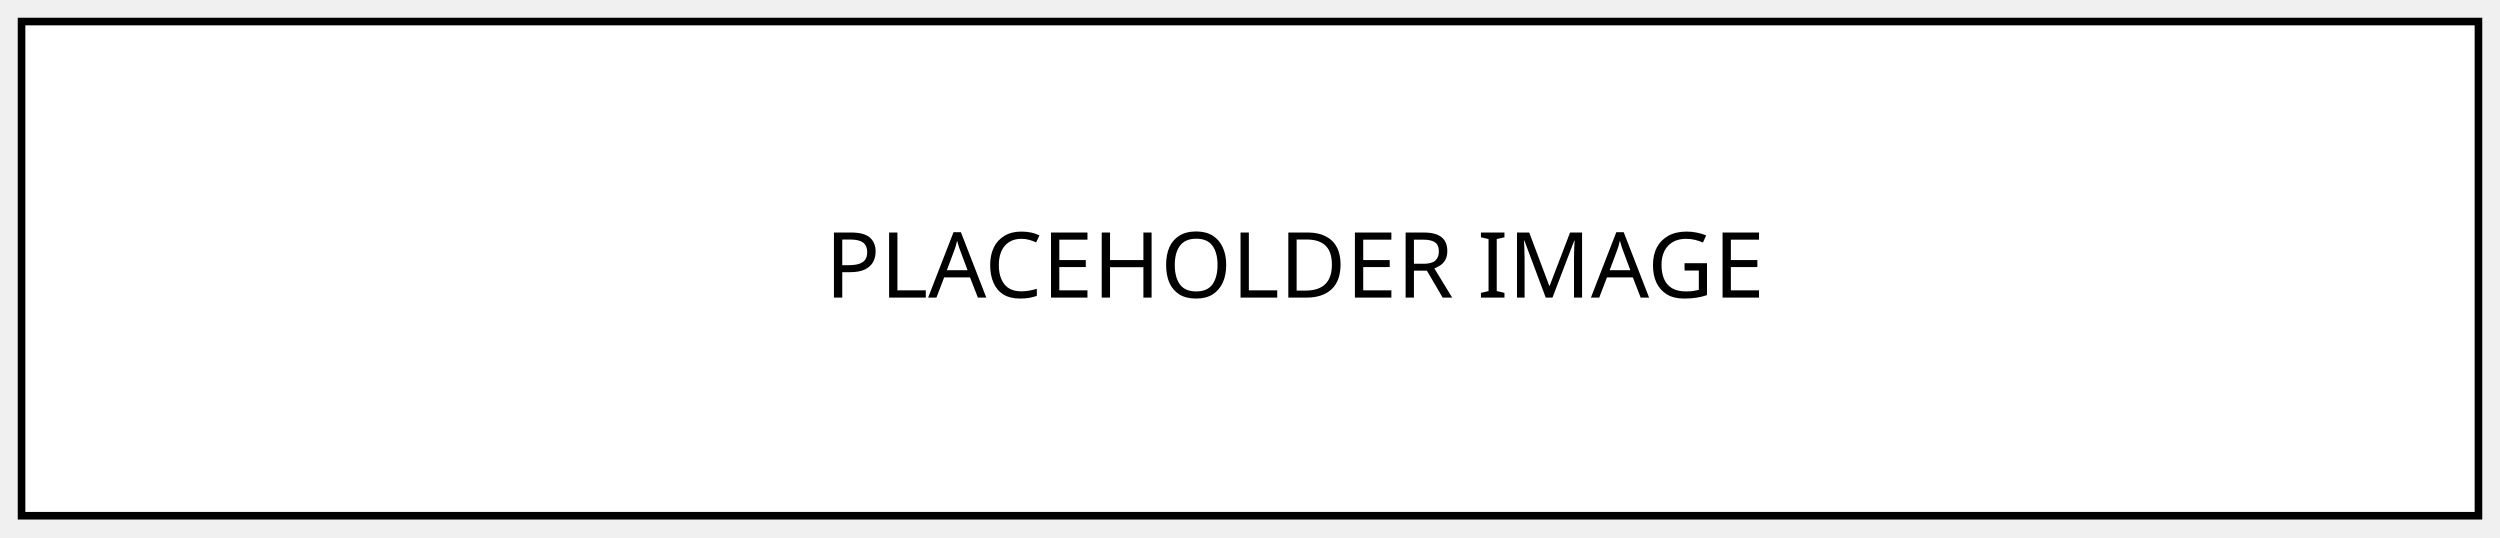
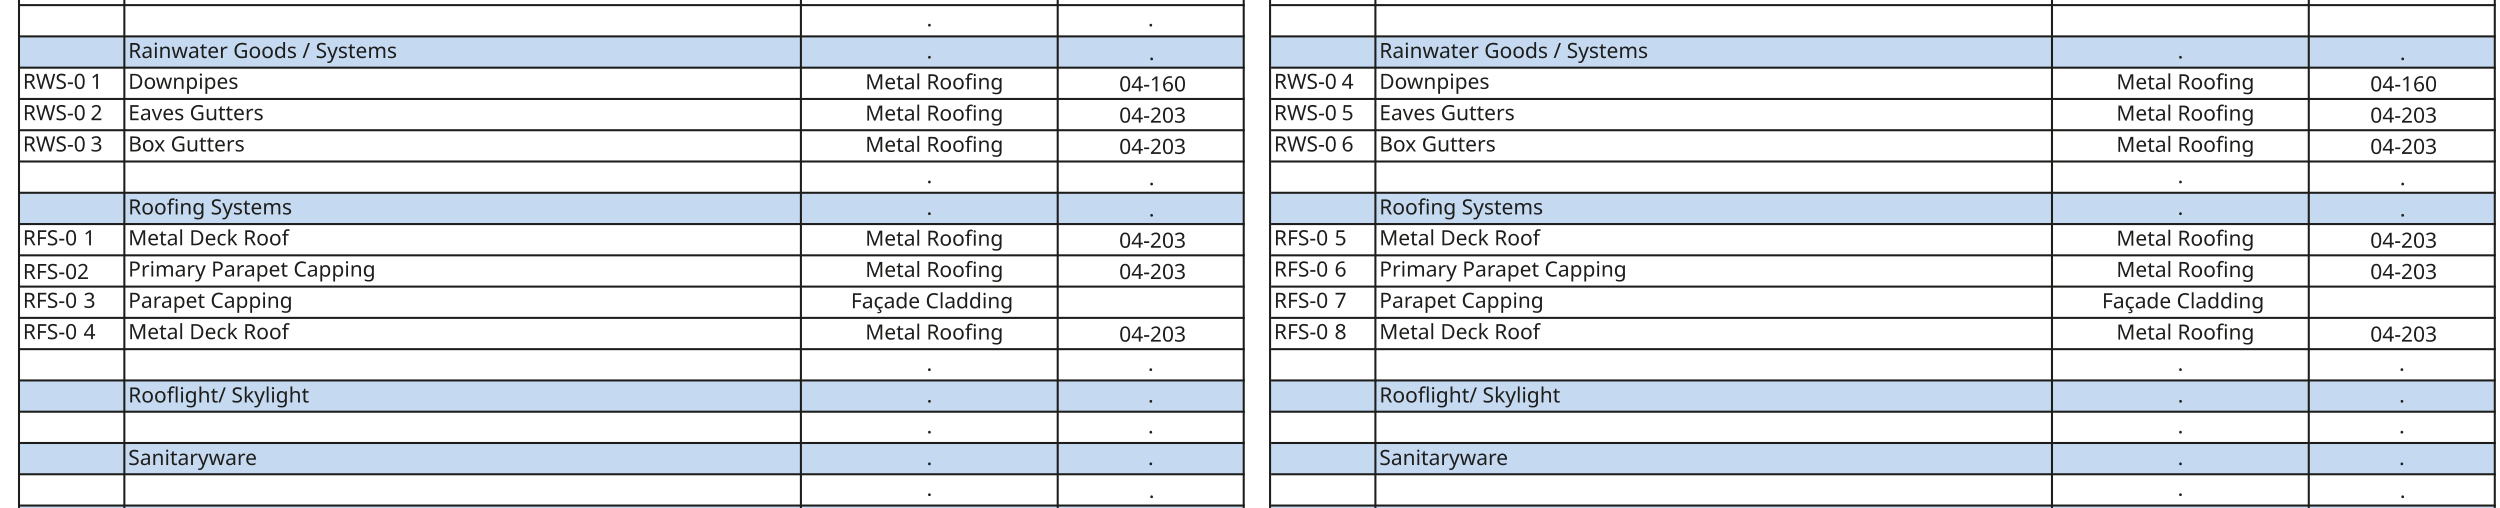
- <svg xmlns="http://www.w3.org/2000/svg" height="70.69" viewBox="0 0 328.921 70.69">
-   <path fill="#FFF" stroke="#000" stroke-miterlimit="10" d="M2.835 2.834h323.251v65.02H2.835z" />
-   <path fill="none" d="M108.564 30.636h111.792v9.417H108.564z" />
-   <text transform="translate(108.564 39.156)" font-family="'MyriadPro-Regular'" font-size="12">
-     PLACEHOLDER IMAGE
-   </text>
+ <svg xmlns="http://www.w3.org/2000/svg" version="1.1" id="Layer_1" x="0px" y="0px" viewBox="0 0 320 65.019" enable-background="new 0 0 320 65.019" xml:space="preserve">
+   <rect y="0" fill="#FFFFFF" width="320.315" height="65.019" />
+   <rect x="2.563" y="4.632" fill="#C5D9F1" width="156.66" height="4.056" />
+   <rect x="162.541" y="4.632" fill="#C5D9F1" width="156.818" height="4.056" />
+   <rect x="2.563" y="24.65" fill="#C5D9F1" width="156.66" height="4.056" />
+   <rect x="162.541" y="24.65" fill="#C5D9F1" width="156.818" height="4.056" />
+   <rect x="2.563" y="48.67" fill="#C5D9F1" width="156.66" height="4.056" />
+   <rect x="162.541" y="48.67" fill="#C5D9F1" width="156.818" height="4.056" />
+   <rect x="2.563" y="56.677" fill="#C5D9F1" width="156.66" height="4.056" />
+   <rect x="162.541" y="56.677" fill="#C5D9F1" width="156.818" height="4.056" />
+   <rect x="2.563" y="64.684" fill="#C5D9F1" width="156.66" height="0.335" />
+   <rect x="162.541" y="64.684" fill="#C5D9F1" width="156.818" height="0.335" />
+   <rect x="0.071" y="0" fill="none" width="319.393" height="65.019" />
+   <g>
+     <text transform="matrix(1 0 0 1 146.9481 3.3681)" fill="#1D1D1B" font-family="'ArialMT'" font-size="2.687">.</text>
+     <text transform="matrix(1 0 0 1 118.6089 3.3681)" fill="#1D1D1B" font-family="'ArialMT'" font-size="2.687">.</text>
+   </g>
+   <text transform="matrix(1 0 0 1 16.4169 7.425)" fill="#1D1D1B" font-family="'Arial-BoldMT'" font-size="2.687">Rainwater Goods / Systems</text>
+   <text transform="matrix(1 0 0 1 118.6089 7.4787)" fill="#1D1D1B" font-family="'Arial-BoldMT'" font-size="2.687">.</text>
+   <text transform="matrix(1 0 0 1 147.0538 7.6886)" fill="#1D1D1B" font-family="'Arial-BoldMT'" font-size="2.687">.</text>
+   <text transform="matrix(1 0 0 1 176.5516 7.425)" fill="#1D1D1B" font-family="'Arial-BoldMT'" font-size="2.687">Rainwater Goods / Systems</text>
+   <text transform="matrix(1 0 0 1 278.7431 7.4781)" fill="#1D1D1B" font-family="'Arial-BoldMT'" font-size="2.687">.</text>
+   <text transform="matrix(1 0 0 1 307.1875 7.6875)" fill="#1D1D1B" font-family="'Arial-BoldMT'" font-size="2.687">.</text>
+   <text transform="matrix(1 0 0 1 2.9282 11.3766)">
+     <tspan x="0" y="0" fill="#1D1D1B" font-family="'ArialMT'" font-size="2.687">RWS-0</tspan>
+     <tspan x="8.656" y="0" fill="#1D1D1B" font-family="'ArialMT'" font-size="2.687" letter-spacing="3">1</tspan>
+     <tspan x="13.484" y="0" fill="#1D1D1B" font-family="'ArialMT'" font-size="2.687">Downpipes</tspan>
+   </text>
+   <text transform="matrix(1 0 0 1 110.7566 11.4304)" fill="#1D1D1B" font-family="'ArialMT'" font-size="2.687">Metal Roofing</text>
+   <text transform="matrix(1 0 0 1 143.2578 11.6934)" fill="#1D1D1B" font-family="'ArialMT'" font-size="2.687">04-160</text>
+   <text transform="matrix(1 0 0 1 163.0655 11.3766)">
+     <tspan x="0" y="0" fill="#1D1D1B" font-family="'ArialMT'" font-size="2.687">RWS-0</tspan>
+     <tspan x="8.656" y="0" fill="#1D1D1B" font-family="'ArialMT'" font-size="2.687" letter-spacing="3">4</tspan>
+     <tspan x="13.484" y="0" fill="#1D1D1B" font-family="'ArialMT'" font-size="2.687">Downpipes</tspan>
+   </text>
+   <text transform="matrix(1 0 0 1 270.8925 11.4304)" fill="#1D1D1B" font-family="'ArialMT'" font-size="2.687">Metal Roofing</text>
+   <text transform="matrix(1 0 0 1 303.3942 11.6934)" fill="#1D1D1B" font-family="'ArialMT'" font-size="2.687">04-160</text>
+   <text transform="matrix(1 0 0 1 2.9282 15.382)">
+     <tspan x="0" y="0" fill="#1D1D1B" font-family="'ArialMT'" font-size="2.687">RWS-0</tspan>
+     <tspan x="8.656" y="0" fill="#1D1D1B" font-family="'ArialMT'" font-size="2.687" letter-spacing="3">2</tspan>
+     <tspan x="13.484" y="0" fill="#1D1D1B" font-family="'ArialMT'" font-size="2.687">Eaves Gutters</tspan>
+   </text>
+   <text transform="matrix(1 0 0 1 110.7566 15.4362)" fill="#1D1D1B" font-family="'ArialMT'" font-size="2.687">Metal Roofing</text>
+   <text transform="matrix(1 0 0 1 143.2578 15.6992)" fill="#1D1D1B" font-family="'ArialMT'" font-size="2.687">04-203</text>
+   <text transform="matrix(1 0 0 1 163.0655 15.382)">
+     <tspan x="0" y="0" fill="#1D1D1B" font-family="'ArialMT'" font-size="2.687">RWS-0</tspan>
+     <tspan x="8.656" y="0" fill="#1D1D1B" font-family="'ArialMT'" font-size="2.687" letter-spacing="3">5</tspan>
+     <tspan x="13.484" y="0" fill="#1D1D1B" font-family="'ArialMT'" font-size="2.687">Eaves Gutters</tspan>
+   </text>
+   <text transform="matrix(1 0 0 1 270.8925 15.4362)" fill="#1D1D1B" font-family="'ArialMT'" font-size="2.687">Metal Roofing</text>
+   <text transform="matrix(1 0 0 1 303.3942 15.6992)" fill="#1D1D1B" font-family="'ArialMT'" font-size="2.687">04-203</text>
+   <text transform="matrix(1 0 0 1 2.9282 19.3847)">
+     <tspan x="0" y="0" fill="#1D1D1B" font-family="'ArialMT'" font-size="2.687">RWS-0</tspan>
+     <tspan x="8.656" y="0" fill="#1D1D1B" font-family="'ArialMT'" font-size="2.687" letter-spacing="3">3</tspan>
+     <tspan x="13.484" y="0" fill="#1D1D1B" font-family="'ArialMT'" font-size="2.687">Box Gutters</tspan>
+   </text>
+   <text transform="matrix(1 0 0 1 110.7566 19.4384)" fill="#1D1D1B" font-family="'ArialMT'" font-size="2.687">Metal Roofing</text>
+   <text transform="matrix(1 0 0 1 143.2578 19.702)" fill="#1D1D1B" font-family="'ArialMT'" font-size="2.687">04-203</text>
+   <text transform="matrix(1 0 0 1 163.0655 19.3847)">
+     <tspan x="0" y="0" fill="#1D1D1B" font-family="'ArialMT'" font-size="2.687">RWS-0</tspan>
+     <tspan x="8.656" y="0" fill="#1D1D1B" font-family="'ArialMT'" font-size="2.687" letter-spacing="3">6</tspan>
+     <tspan x="13.484" y="0" fill="#1D1D1B" font-family="'ArialMT'" font-size="2.687">Box Gutters</tspan>
+   </text>
+   <text transform="matrix(1 0 0 1 270.8925 19.4384)" fill="#1D1D1B" font-family="'ArialMT'" font-size="2.687">Metal Roofing</text>
+   <text transform="matrix(1 0 0 1 303.3942 19.702)" fill="#1D1D1B" font-family="'ArialMT'" font-size="2.687">04-203</text>
+   <text transform="matrix(1 0 0 1 118.6063 23.4415)" fill="#1D1D1B" font-family="'ArialMT'" font-size="2.687">.</text>
+   <text transform="matrix(1 0 0 1 147.0506 23.7046)" fill="#1D1D1B" font-family="'ArialMT'" font-size="2.687">.</text>
+   <text transform="matrix(1 0 0 1 278.7431 23.4415)" fill="#1D1D1B" font-family="'ArialMT'" font-size="2.687">.</text>
+   <text transform="matrix(1 0 0 1 307.1875 23.7046)" fill="#1D1D1B" font-family="'ArialMT'" font-size="2.687">.</text>
+   <text transform="matrix(1 0 0 1 16.4147 27.4442)" fill="#1D1D1B" font-family="'Arial-BoldMT'" font-size="2.687">Roofing Systems</text>
+   <text transform="matrix(1 0 0 1 118.6063 27.4979)" fill="#1D1D1B" font-family="'Arial-BoldMT'" font-size="2.687">.</text>
+   <text transform="matrix(1 0 0 1 147.0506 27.7078)" fill="#1D1D1B" font-family="'Arial-BoldMT'" font-size="2.687">.</text>
+   <text transform="matrix(1 0 0 1 176.5489 27.4442)" fill="#1D1D1B" font-family="'Arial-BoldMT'" font-size="2.687">Roofing Systems</text>
+   <text transform="matrix(1 0 0 1 278.7409 27.4979)" fill="#1D1D1B" font-family="'Arial-BoldMT'" font-size="2.687">.</text>
+   <text transform="matrix(1 0 0 1 307.1852 27.7078)" fill="#1D1D1B" font-family="'Arial-BoldMT'" font-size="2.687">.</text>
+   <text transform="matrix(1 0 0 1 2.926 31.3964)">
+     <tspan x="0" y="0" fill="#1D1D1B" font-family="'ArialMT'" font-size="2.687">RFS-0</tspan>
+     <tspan x="7.762" y="0" fill="#1D1D1B" font-family="'ArialMT'" font-size="2.687" letter-spacing="4">1</tspan>
+     <tspan x="13.484" y="0" fill="#1D1D1B" font-family="'ArialMT'" font-size="2.687">Metal Deck Roof</tspan>
+   </text>
+   <text transform="matrix(1 0 0 1 110.7539 31.4496)" fill="#1D1D1B" font-family="'ArialMT'" font-size="2.687">Metal Roofing</text>
+   <text transform="matrix(1 0 0 1 143.2547 31.7137)" fill="#1D1D1B" font-family="'ArialMT'" font-size="2.687">04-203</text>
+   <text transform="matrix(1 0 0 1 163.0623 31.3964)">
+     <tspan x="0" y="0" fill="#1D1D1B" font-family="'ArialMT'" font-size="2.687">RFS-0</tspan>
+     <tspan x="7.762" y="0" fill="#1D1D1B" font-family="'ArialMT'" font-size="2.687" letter-spacing="4">5</tspan>
+     <tspan x="13.484" y="0" fill="#1D1D1B" font-family="'ArialMT'" font-size="2.687">Metal Deck Roof</tspan>
+   </text>
+   <text transform="matrix(1 0 0 1 270.8903 31.4496)" fill="#1D1D1B" font-family="'ArialMT'" font-size="2.687">Metal Roofing</text>
+   <text transform="matrix(1 0 0 1 303.3915 31.7137)" fill="#1D1D1B" font-family="'ArialMT'" font-size="2.687">04-203</text>
+   <text transform="matrix(1 0 0 1 2.926 35.7158)" fill="#1D1D1B" font-family="'ArialMT'" font-size="2.687">RFS-02</text>
+   <text transform="matrix(1 0 0 1 16.4116 35.399)" fill="#1D1D1B" font-family="'ArialMT'" font-size="2.687">Primary Parapet Capping</text>
+   <text transform="matrix(1 0 0 1 110.7566 35.4532)" fill="#1D1D1B" font-family="'ArialMT'" font-size="2.687">Metal Roofing</text>
+   <text transform="matrix(1 0 0 1 143.2578 35.7158)" fill="#1D1D1B" font-family="'ArialMT'" font-size="2.687">04-203</text>
+   <text transform="matrix(1 0 0 1 163.0655 35.399)">
+     <tspan x="0" y="0" fill="#1D1D1B" font-family="'ArialMT'" font-size="2.687">RFS-0</tspan>
+     <tspan x="7.762" y="0" fill="#1D1D1B" font-family="'ArialMT'" font-size="2.687" letter-spacing="4">6</tspan>
+     <tspan x="13.484" y="0" fill="#1D1D1B" font-family="'ArialMT'" font-size="2.687">Primary Parapet Capping</tspan>
+   </text>
+   <text transform="matrix(1 0 0 1 270.8925 35.4532)" fill="#1D1D1B" font-family="'ArialMT'" font-size="2.687">Metal Roofing</text>
+   <text transform="matrix(1 0 0 1 303.3942 35.7158)" fill="#1D1D1B" font-family="'ArialMT'" font-size="2.687">04-203</text>
+   <text transform="matrix(1 0 0 1 2.9282 39.4044)">
+     <tspan x="0" y="0" fill="#1D1D1B" font-family="'ArialMT'" font-size="2.687">RFS-0</tspan>
+     <tspan x="7.762" y="0" fill="#1D1D1B" font-family="'ArialMT'" font-size="2.687" letter-spacing="4">3</tspan>
+     <tspan x="13.484" y="0" fill="#1D1D1B" font-family="'ArialMT'" font-size="2.687">Parapet Capping </tspan>
+   </text>
+   <text transform="matrix(1 0 0 1 108.9129 39.4586)" fill="#1D1D1B" font-family="'ArialMT'" font-size="2.687">Façade Cladding</text>
+   <text transform="matrix(1 0 0 1 163.0655 39.4044)">
+     <tspan x="0" y="0" fill="#1D1D1B" font-family="'ArialMT'" font-size="2.687">RFS-0</tspan>
+     <tspan x="7.762" y="0" fill="#1D1D1B" font-family="'ArialMT'" font-size="2.687" letter-spacing="4">7</tspan>
+     <tspan x="13.484" y="0" fill="#1D1D1B" font-family="'ArialMT'" font-size="2.687">Parapet Capping </tspan>
+   </text>
+   <text transform="matrix(1 0 0 1 269.0497 39.4586)" fill="#1D1D1B" font-family="'ArialMT'" font-size="2.687">Façade Cladding</text>
+   <text transform="matrix(1 0 0 1 2.9282 43.4102)">
+     <tspan x="0" y="0" fill="#1D1D1B" font-family="'ArialMT'" font-size="2.687">RFS-0</tspan>
+     <tspan x="7.762" y="0" fill="#1D1D1B" font-family="'ArialMT'" font-size="2.687" letter-spacing="4">4</tspan>
+     <tspan x="13.484" y="0" fill="#1D1D1B" font-family="'ArialMT'" font-size="2.687">Metal Deck Roof</tspan>
+   </text>
+   <text transform="matrix(1 0 0 1 110.7566 43.4639)" fill="#1D1D1B" font-family="'ArialMT'" font-size="2.687">Metal Roofing</text>
+   <text transform="matrix(1 0 0 1 143.2578 43.727)" fill="#1D1D1B" font-family="'ArialMT'" font-size="2.687">04-203</text>
+   <text transform="matrix(1 0 0 1 163.0655 43.4102)">
+     <tspan x="0" y="0" fill="#1D1D1B" font-family="'ArialMT'" font-size="2.687">RFS-0</tspan>
+     <tspan x="7.762" y="0" fill="#1D1D1B" font-family="'ArialMT'" font-size="2.687" letter-spacing="4">8</tspan>
+     <tspan x="13.484" y="0" fill="#1D1D1B" font-family="'ArialMT'" font-size="2.687">Metal Deck Roof</tspan>
+   </text>
+   <text transform="matrix(1 0 0 1 270.8925 43.4639)" fill="#1D1D1B" font-family="'ArialMT'" font-size="2.687">Metal Roofing</text>
+   <text transform="matrix(1 0 0 1 303.3942 43.727)" fill="#1D1D1B" font-family="'ArialMT'" font-size="2.687">04-203</text>
+   <g>
+     <text transform="matrix(1 0 0 1 146.946 47.4671)" fill="#1D1D1B" font-family="'ArialMT'" font-size="2.687">.</text>
+     <text transform="matrix(1 0 0 1 118.6063 47.4671)" fill="#1D1D1B" font-family="'ArialMT'" font-size="2.687">.</text>
+   </g>
+   <g>
+     <text transform="matrix(1 0 0 1 307.0839 47.458)" fill="#1D1D1B" font-family="'ArialMT'" font-size="2.687">.</text>
+     <text transform="matrix(1 0 0 1 278.7441 47.458)" fill="#1D1D1B" font-family="'ArialMT'" font-size="2.687">.</text>
+   </g>
+   <rect x="0.071" y="0" fill="none" width="319.393" height="65.019" />
+   <text transform="matrix(1 0 0 1 16.4153 51.5138)" fill="#1D1D1B" font-family="'Arial-BoldMT'" font-size="2.687">Rooflight/ Skylight</text>
+   <text transform="matrix(1 0 0 1 118.6127 51.5138)" fill="#1D1D1B" font-family="'Arial-BoldMT'" font-size="2.687">.</text>
+   <text transform="matrix(1 0 0 1 146.9529 51.5138)" fill="#1D1D1B" font-family="'Arial-BoldMT'" font-size="2.687">.</text>
+   <text transform="matrix(1 0 0 1 176.5575 51.5138)" fill="#1D1D1B" font-family="'Arial-BoldMT'" font-size="2.687">Rooflight/ Skylight</text>
+   <text transform="matrix(1 0 0 1 278.7549 51.5138)" fill="#1D1D1B" font-family="'Arial-BoldMT'" font-size="2.687">.</text>
+   <text transform="matrix(1 0 0 1 307.0946 51.5138)" fill="#1D1D1B" font-family="'Arial-BoldMT'" font-size="2.687">.</text>
+   <g>
+     <text transform="matrix(1 0 0 1 146.9492 55.4654)" fill="#1D1D1B" font-family="'ArialMT'" font-size="2.687">.</text>
+     <text transform="matrix(1 0 0 1 118.61 55.4654)" fill="#1D1D1B" font-family="'ArialMT'" font-size="2.687">.</text>
+   </g>
+   <g>
+     <text transform="matrix(1 0 0 1 307.0839 55.4644)" fill="#1D1D1B" font-family="'ArialMT'" font-size="2.687">.</text>
+     <text transform="matrix(1 0 0 1 278.7441 55.4644)" fill="#1D1D1B" font-family="'ArialMT'" font-size="2.687">.</text>
+   </g>
+   <rect x="0.071" y="0" fill="none" width="319.393" height="65.019" />
+   <text transform="matrix(1 0 0 1 16.4153 59.5212)" fill="#1D1D1B" font-family="'Arial-BoldMT'" font-size="2.687">Sanitaryware</text>
+   <text transform="matrix(1 0 0 1 118.6068 59.5212)" fill="#1D1D1B" font-family="'Arial-BoldMT'" font-size="2.687">.</text>
+   <text transform="matrix(1 0 0 1 146.947 59.5212)" fill="#1D1D1B" font-family="'Arial-BoldMT'" font-size="2.687">.</text>
+   <text transform="matrix(1 0 0 1 176.5526 59.5212)" fill="#1D1D1B" font-family="'Arial-BoldMT'" font-size="2.687">Sanitaryware</text>
+   <text transform="matrix(1 0 0 1 278.7441 59.5212)" fill="#1D1D1B" font-family="'Arial-BoldMT'" font-size="2.687">.</text>
+   <text transform="matrix(1 0 0 1 307.0839 59.5212)" fill="#1D1D1B" font-family="'Arial-BoldMT'" font-size="2.687">.</text>
+   <text transform="matrix(1 0 0 1 118.61 63.4724)" fill="#1D1D1B" font-family="'ArialMT'" font-size="2.687">.</text>
+   <text transform="matrix(1 0 0 1 147.0528 63.7344)" fill="#1D1D1B" font-family="'ArialMT'" font-size="2.687">.</text>
+   <rect x="0.071" y="0" fill="none" width="319.393" height="65.019" />
+   <text transform="matrix(1 0 0 1 278.7441 63.4713)" fill="#1D1D1B" font-family="'ArialMT'" font-size="2.687">.</text>
+   <text transform="matrix(1 0 0 1 307.1895 63.7344)" fill="#1D1D1B" font-family="'ArialMT'" font-size="2.687">.</text>
+   <rect x="0.071" y="0" fill="none" width="319.393" height="65.019" />
+   <rect x="2.563" y="0.523" fill="#1D1D1B" width="156.766" height="0.264" />
+   <rect x="2.563" y="4.527" fill="#1D1D1B" width="156.766" height="0.264" />
+   <rect x="2.563" y="8.531" fill="#1D1D1B" width="156.766" height="0.263" />
+   <rect x="2.563" y="12.534" fill="#1D1D1B" width="156.766" height="0.263" />
+   <rect x="2.563" y="16.537" fill="#1D1D1B" width="156.766" height="0.264" />
+   <rect x="2.563" y="20.54" fill="#1D1D1B" width="156.766" height="0.264" />
+   <rect x="2.563" y="24.543" fill="#1D1D1B" width="156.766" height="0.264" />
+   <rect x="2.563" y="28.548" fill="#1D1D1B" width="156.766" height="0.263" />
+   <rect x="2.563" y="32.551" fill="#1D1D1B" width="156.766" height="0.264" />
+   <rect x="2.563" y="36.554" fill="#1D1D1B" width="156.766" height="0.264" />
+   <rect x="2.563" y="40.557" fill="#1D1D1B" width="156.766" height="0.264" />
+   <rect x="2.563" y="44.561" fill="#1D1D1B" width="156.766" height="0.263" />
+   <rect x="2.563" y="48.565" fill="#1D1D1B" width="156.766" height="0.263" />
+   <rect x="2.563" y="52.568" fill="#1D1D1B" width="156.766" height="0.264" />
+   <rect x="2.563" y="56.571" fill="#1D1D1B" width="156.766" height="0.264" />
+   <rect x="2.563" y="60.575" fill="#1D1D1B" width="156.766" height="0.263" />
+   <rect x="2.563" y="64.578" fill="#1D1D1B" width="156.766" height="0.263" />
+   <rect x="2.3" y="0" fill="#1D1D1B" width="0.263" height="65.019" />
+   <rect x="15.785" y="0" fill="#1D1D1B" width="0.264" height="65.019" />
+   <rect x="102.384" y="0" fill="#1D1D1B" width="0.264" height="65.019" />
+   <rect x="135.255" y="0" fill="#1D1D1B" width="0.264" height="65.019" />
+   <rect x="159.064" y="0" fill="#1D1D1B" width="0.264" height="65.019" />
+   <rect x="162.436" y="0" fill="#1D1D1B" width="0.264" height="65.019" />
+   <rect x="175.921" y="0" fill="#1D1D1B" width="0.263" height="65.019" />
+   <rect x="262.521" y="0" fill="#1D1D1B" width="0.264" height="65.019" />
+   <rect x="295.391" y="0" fill="#1D1D1B" width="0.264" height="65.019" />
+   <rect x="319.201" y="0" fill="#1D1D1B" width="0.263" height="65.019" />
+   <rect x="162.7" y="0.523" fill="#1D1D1B" width="156.765" height="0.264" />
+   <rect x="162.7" y="4.527" fill="#1D1D1B" width="156.765" height="0.264" />
+   <rect x="162.7" y="8.531" fill="#1D1D1B" width="156.765" height="0.263" />
+   <rect x="162.7" y="12.534" fill="#1D1D1B" width="156.765" height="0.263" />
+   <rect x="162.7" y="16.537" fill="#1D1D1B" width="156.765" height="0.264" />
+   <rect x="162.7" y="20.54" fill="#1D1D1B" width="156.765" height="0.264" />
+   <rect x="162.7" y="24.543" fill="#1D1D1B" width="156.765" height="0.264" />
+   <rect x="162.7" y="28.548" fill="#1D1D1B" width="156.765" height="0.263" />
+   <rect x="162.7" y="32.551" fill="#1D1D1B" width="156.765" height="0.264" />
+   <rect x="162.7" y="36.554" fill="#1D1D1B" width="156.765" height="0.264" />
+   <rect x="162.7" y="40.557" fill="#1D1D1B" width="156.765" height="0.264" />
+   <rect x="162.7" y="44.561" fill="#1D1D1B" width="156.765" height="0.263" />
+   <rect x="162.7" y="48.565" fill="#1D1D1B" width="156.765" height="0.263" />
+   <rect x="162.7" y="52.568" fill="#1D1D1B" width="156.765" height="0.264" />
+   <rect x="162.7" y="56.571" fill="#1D1D1B" width="156.765" height="0.264" />
+   <rect x="162.7" y="60.575" fill="#1D1D1B" width="156.765" height="0.263" />
+   <rect x="162.7" y="64.578" fill="#1D1D1B" width="156.765" height="0.263" />
</svg>
